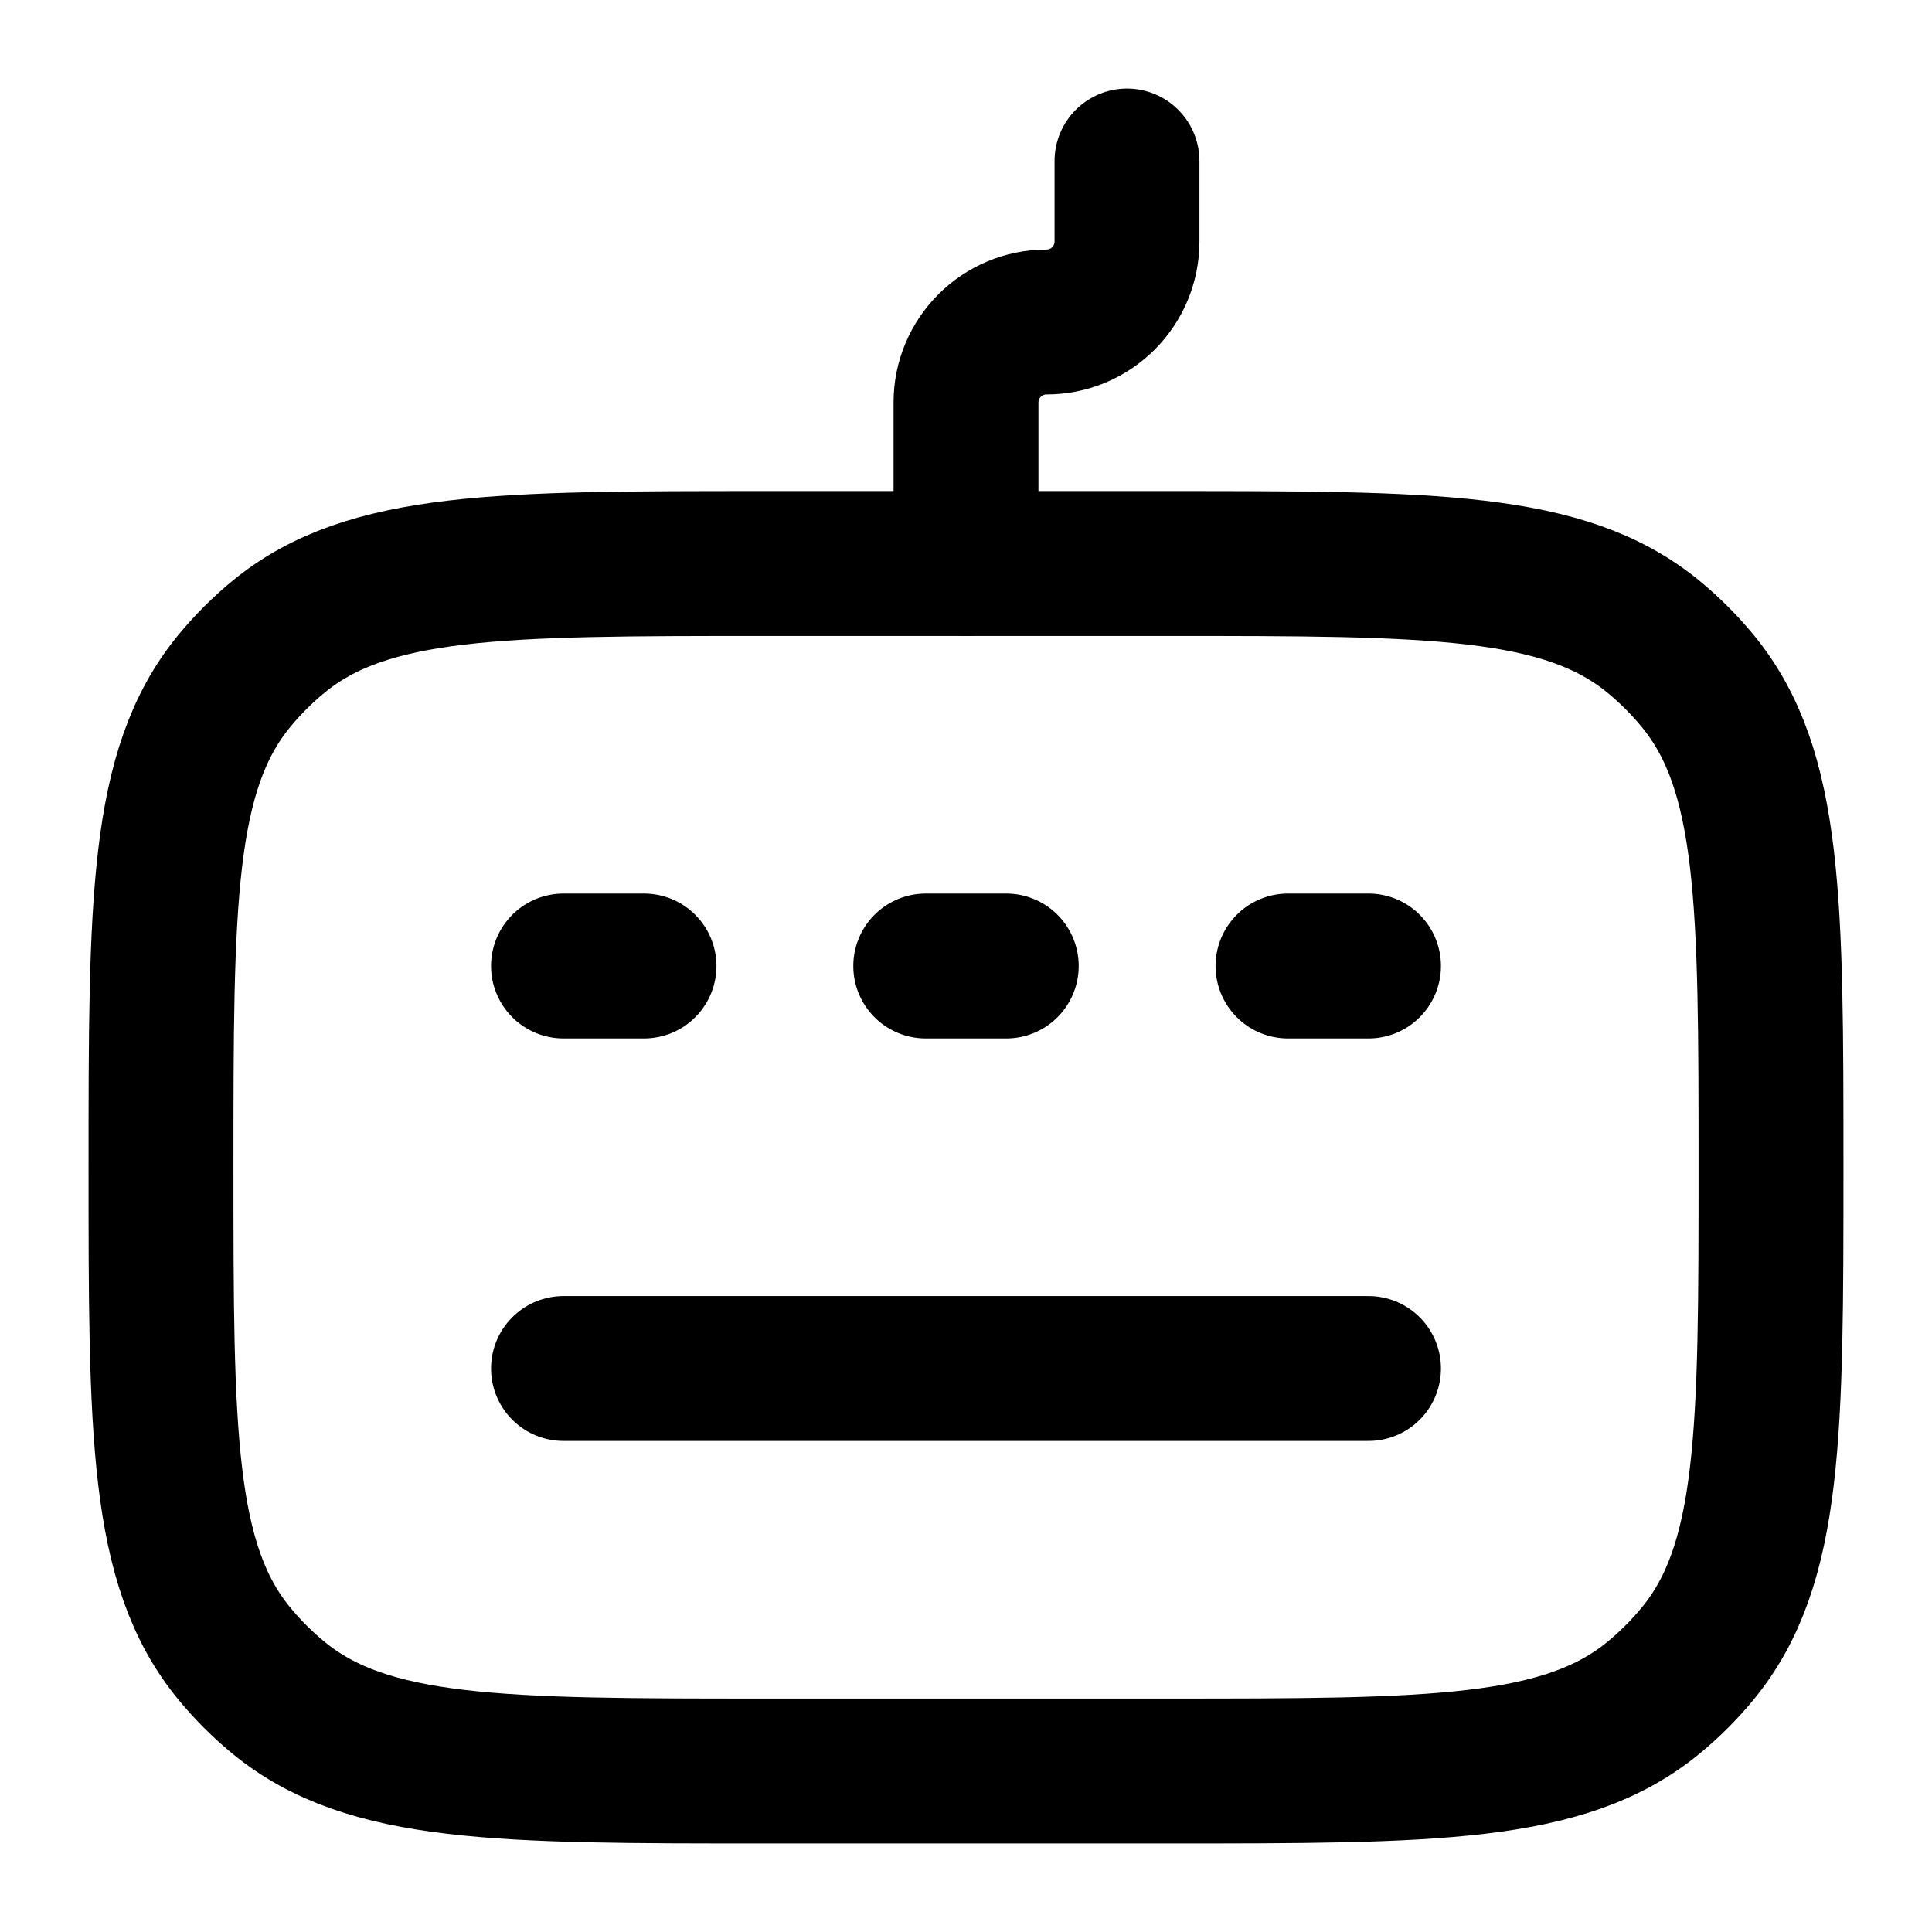
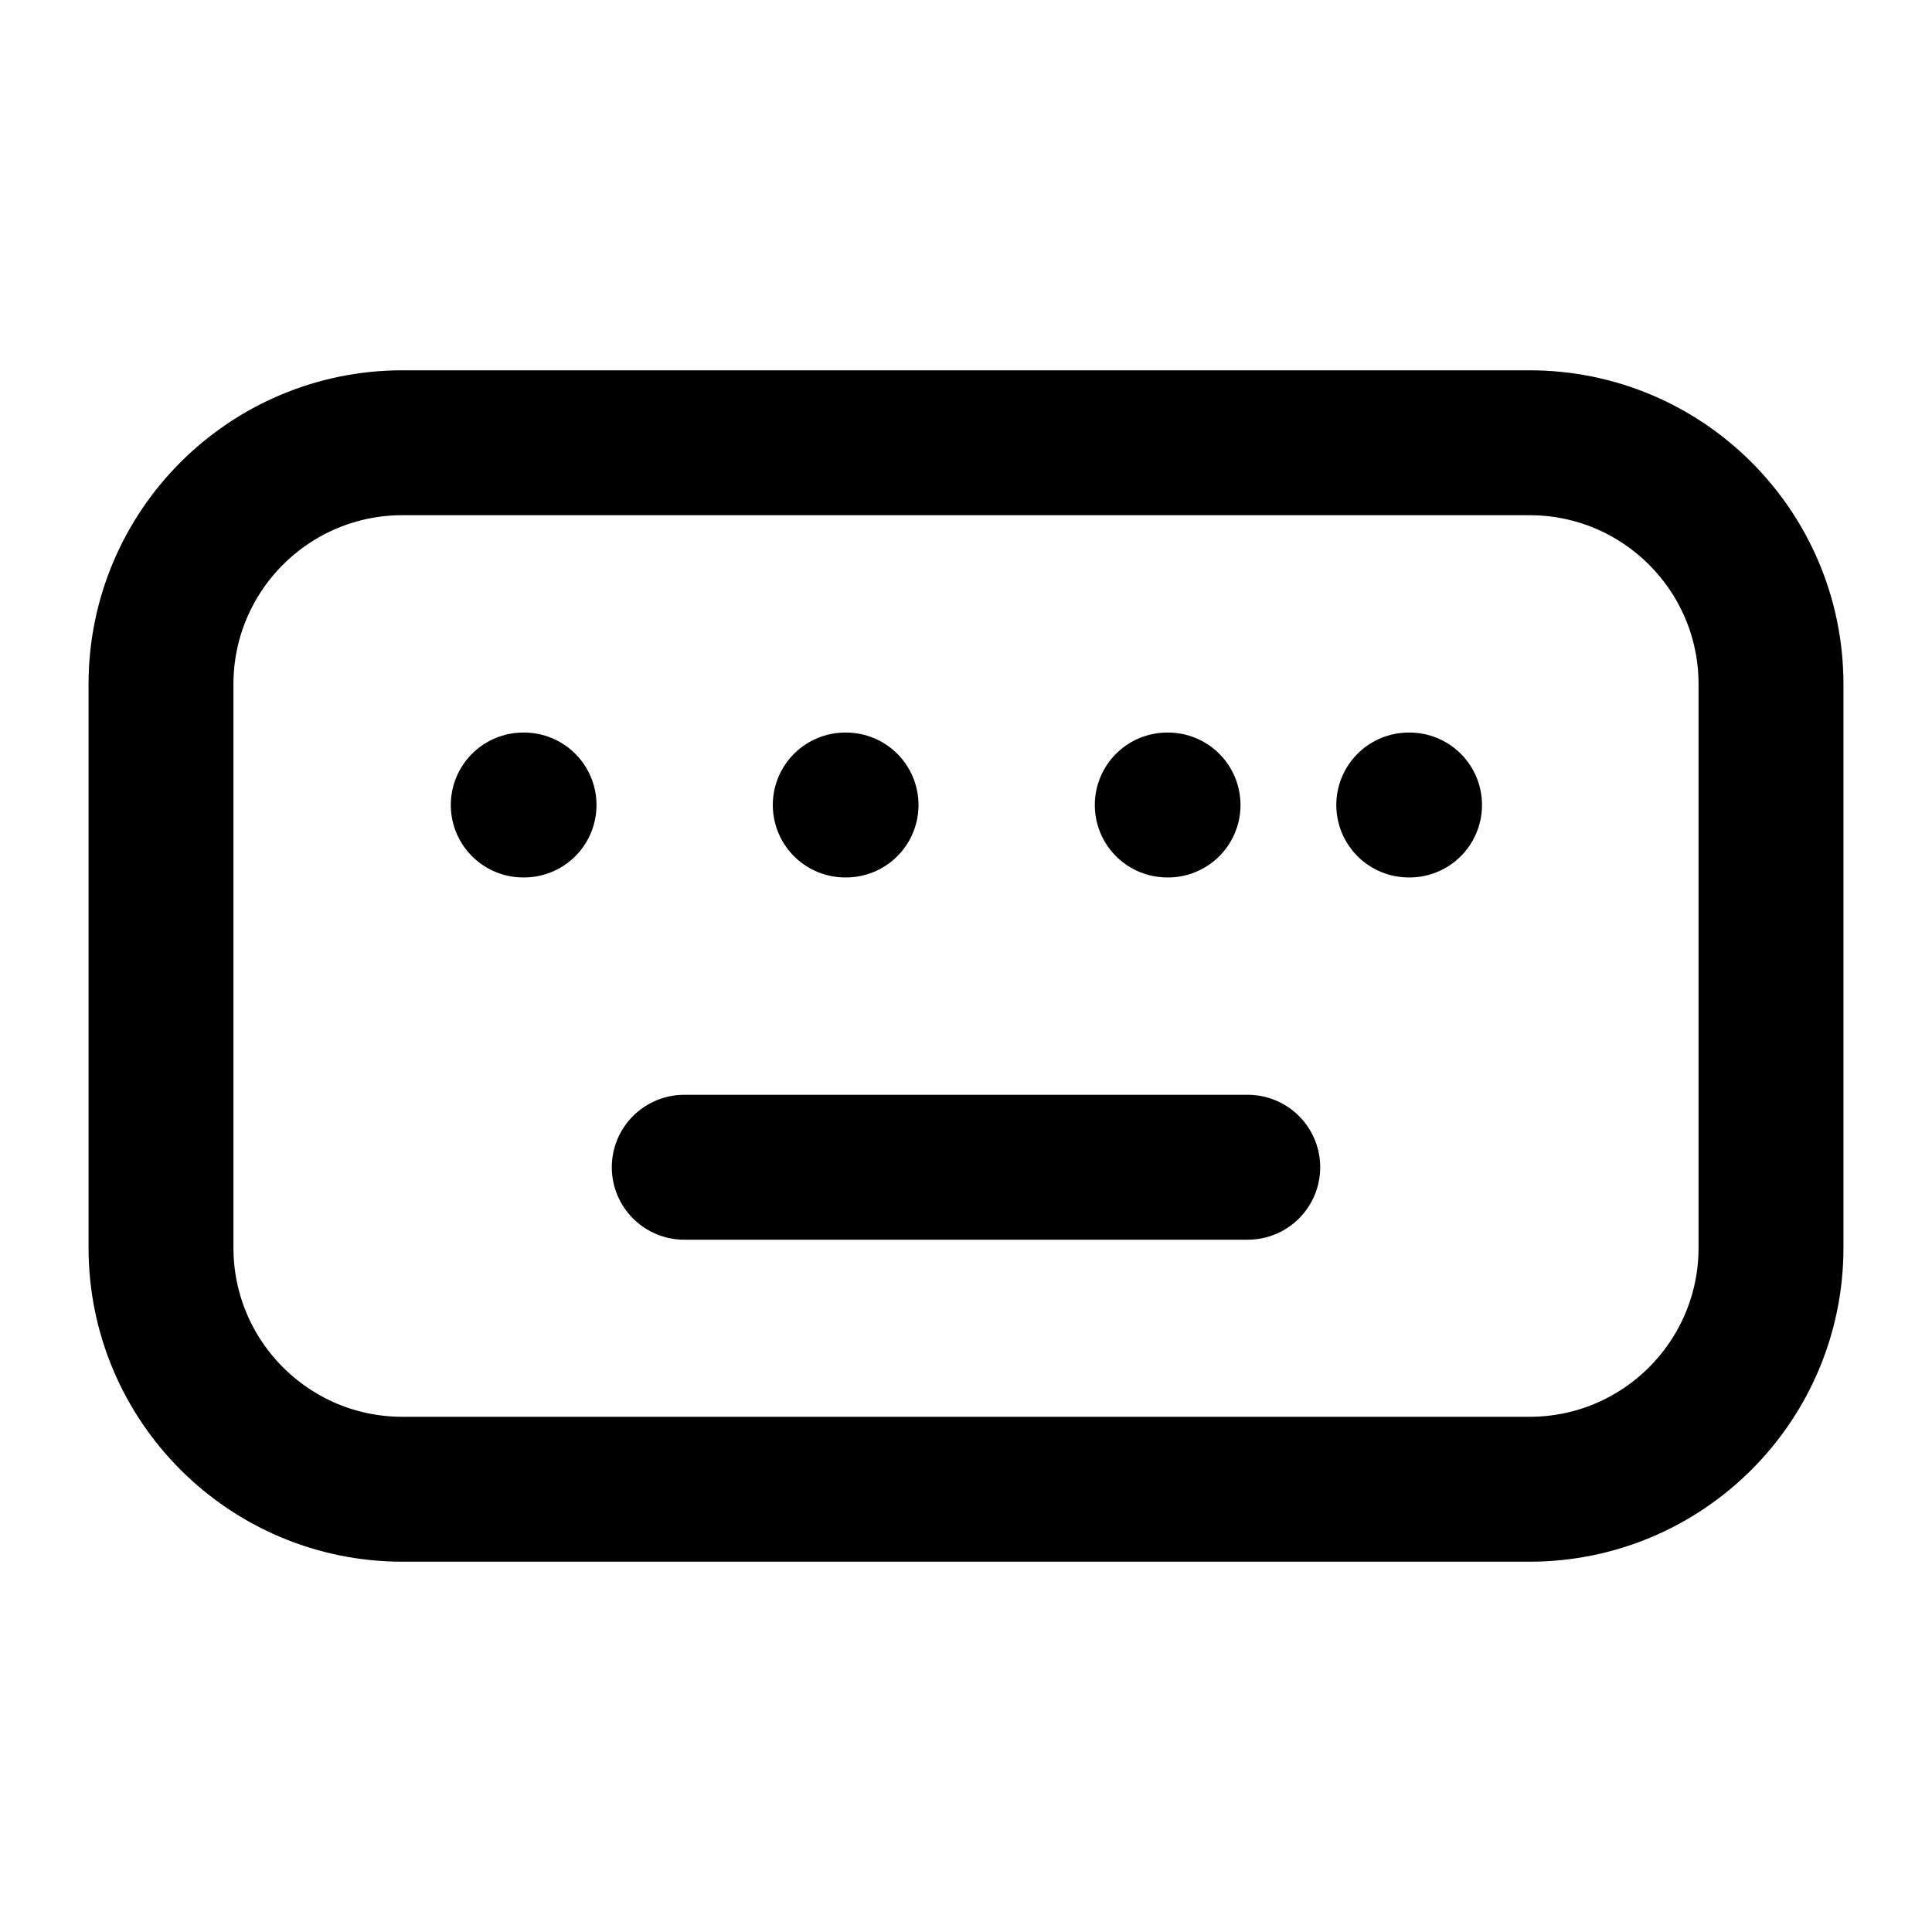
<svg xmlns="http://www.w3.org/2000/svg" viewBox="0 0 24 24" fill="none" stroke="currentColor" stroke-width="1.8" stroke-linecap="round" stroke-linejoin="round">
-   <path d="M14.5 7H9.5C6.213 7 4.569 7 3.462 7.908C3.26 8.074 3.074 8.26 2.908 8.462C2 9.569 2 11.213 2 14.5C2 17.788 2 19.431 2.908 20.538C3.074 20.74 3.26 20.926 3.462 21.092C4.569 22 6.213 22 9.5 22H14.5C17.788 22 19.431 22 20.538 21.092C20.74 20.926 20.926 20.74 21.092 20.538C22 19.431 22 17.788 22 14.5C22 11.213 22 9.569 21.092 8.462C20.926 8.26 20.74 8.074 20.538 7.908C19.431 7 17.788 7 14.5 7Z" />
-   <path d="M12 7V5C12 4.448 12.448 4 13 4C13.552 4 14 3.552 14 3V2" />
-   <path d="M7 12L8 12" />
-   <path d="M11.5 12L12.5 12" />
-   <path d="M16 12L17 12" />
-   <path d="M7 17L17 17" />
+   <rect x="2" y="5.5" width="20" height="13" rx="3" />
+   <path d="M6.5 10H6.51" />
+   <path d="M10.5 10H10.51" />
+   <path d="M14.5 10H14.51" />
+   <path d="M17.5 10H17.51" />
+   <path d="M8.5 14.5H15.5" />
</svg>
